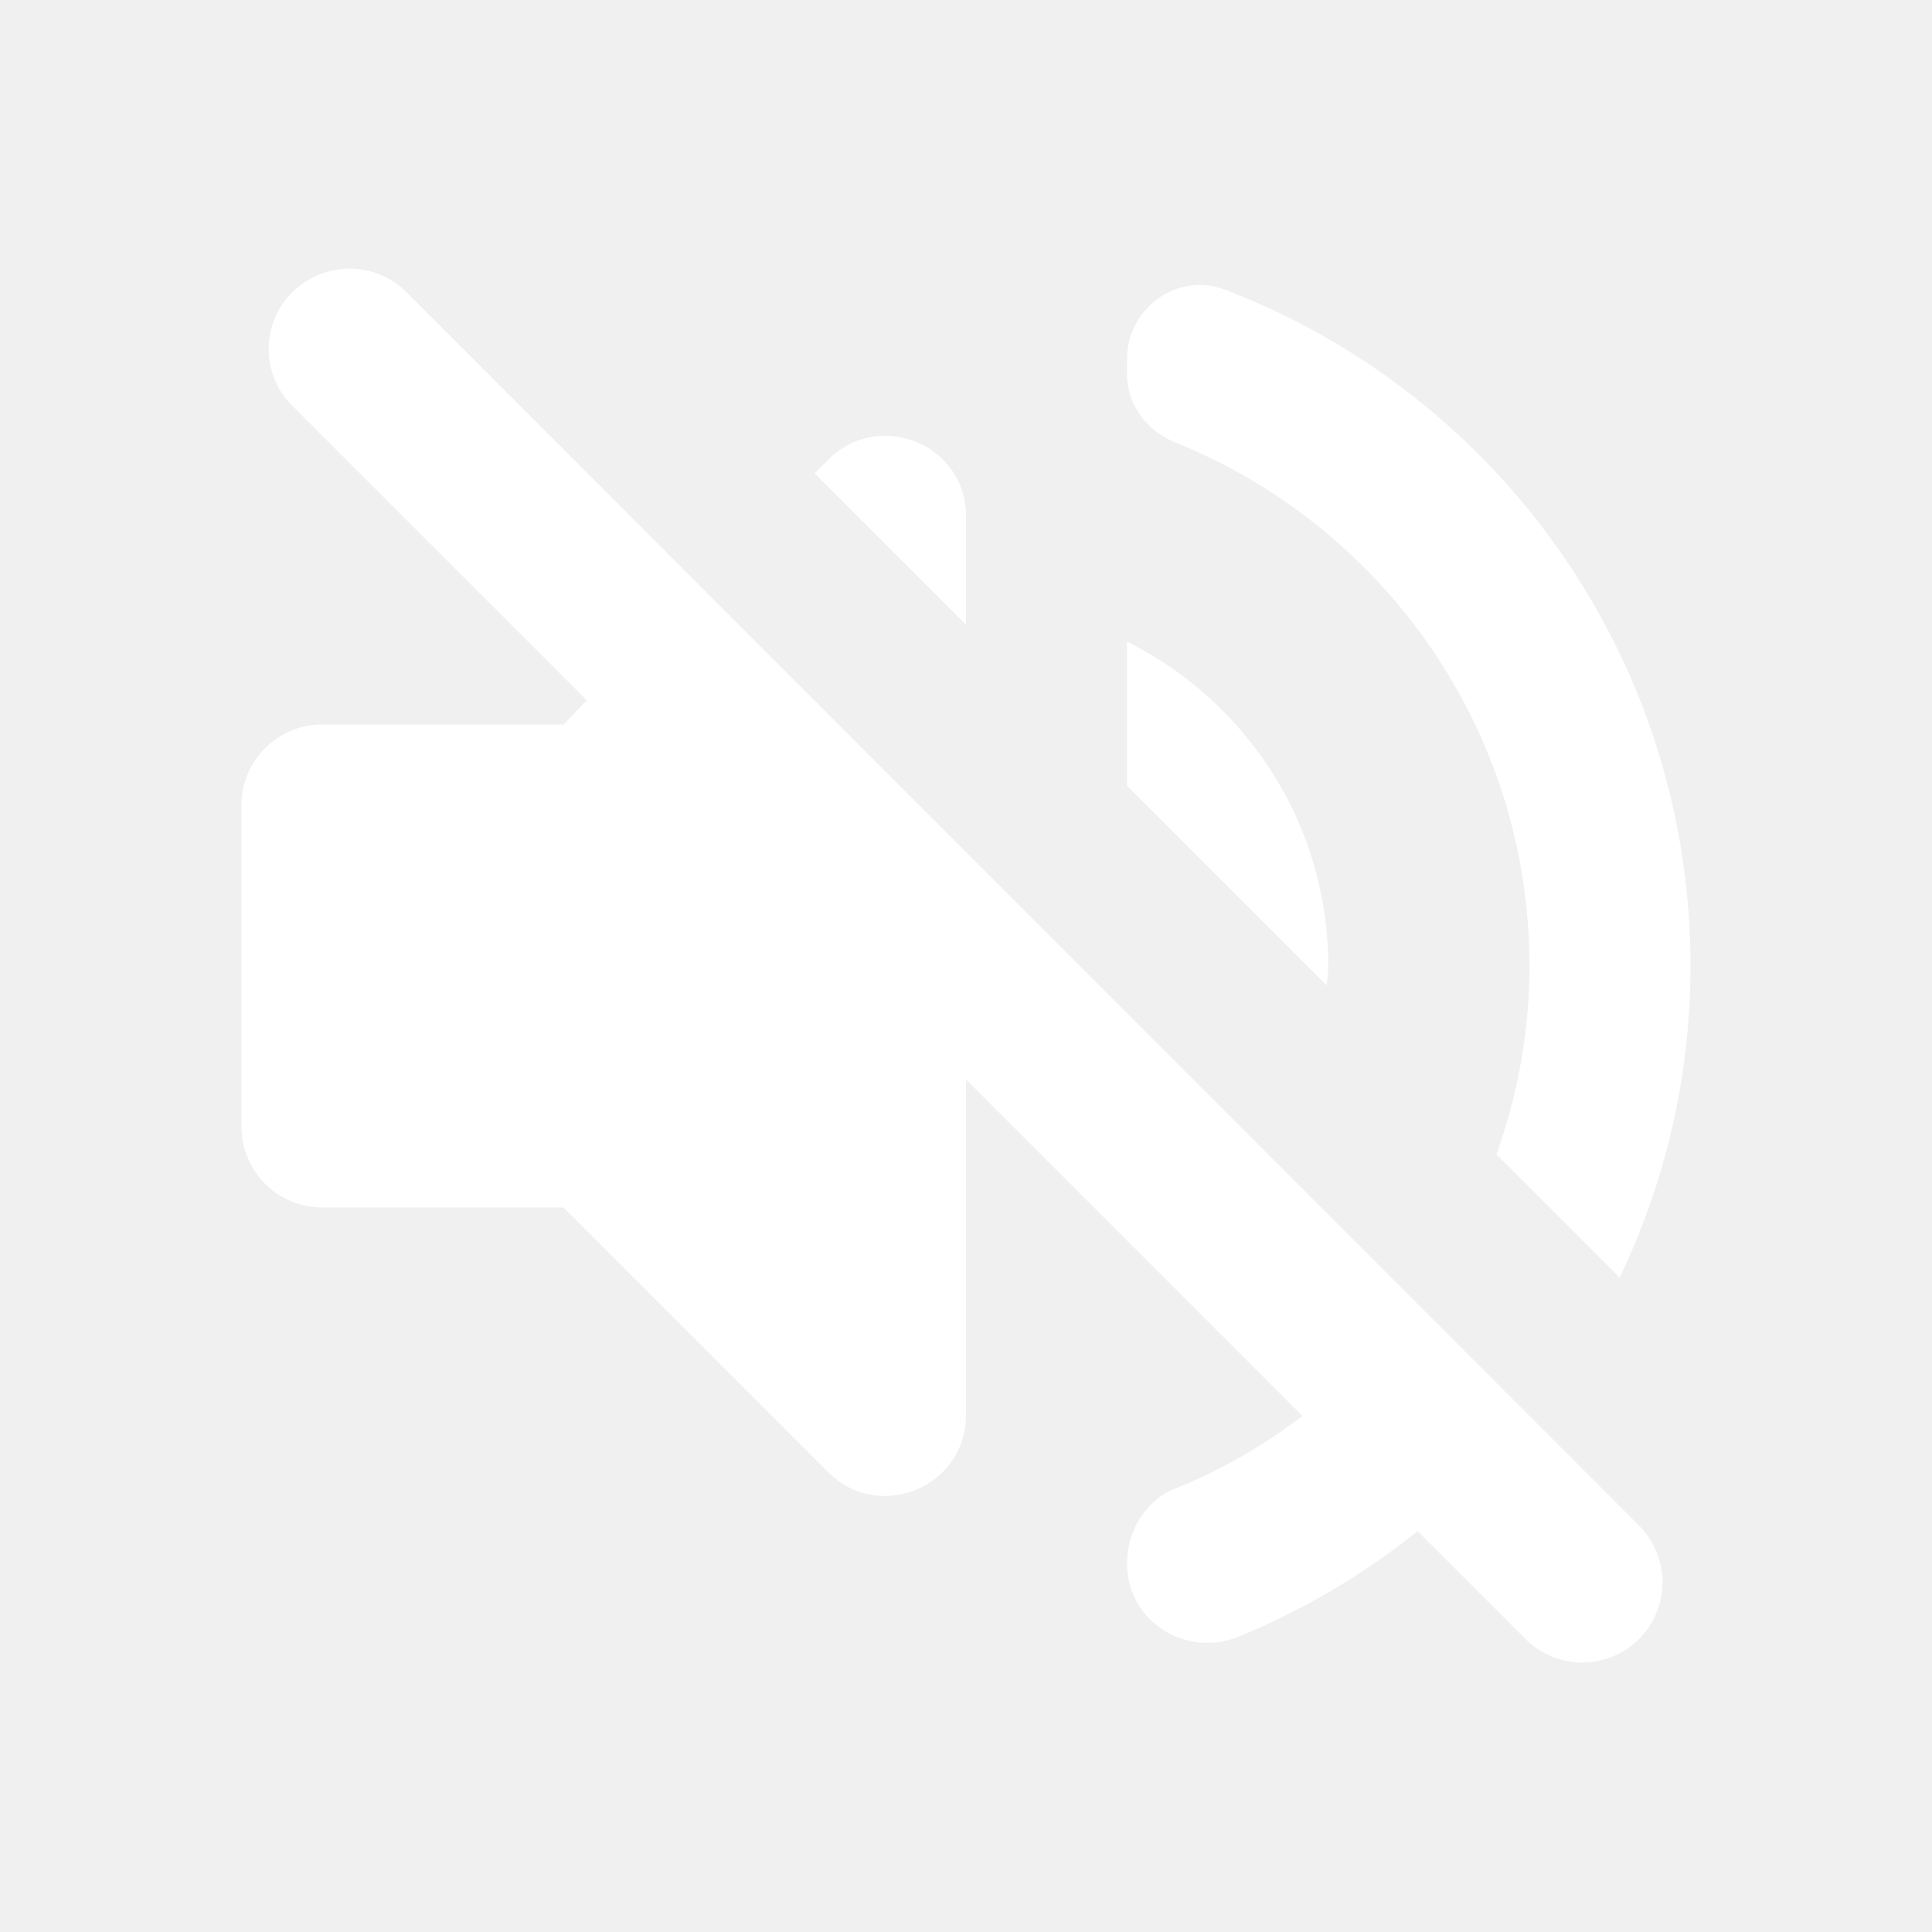
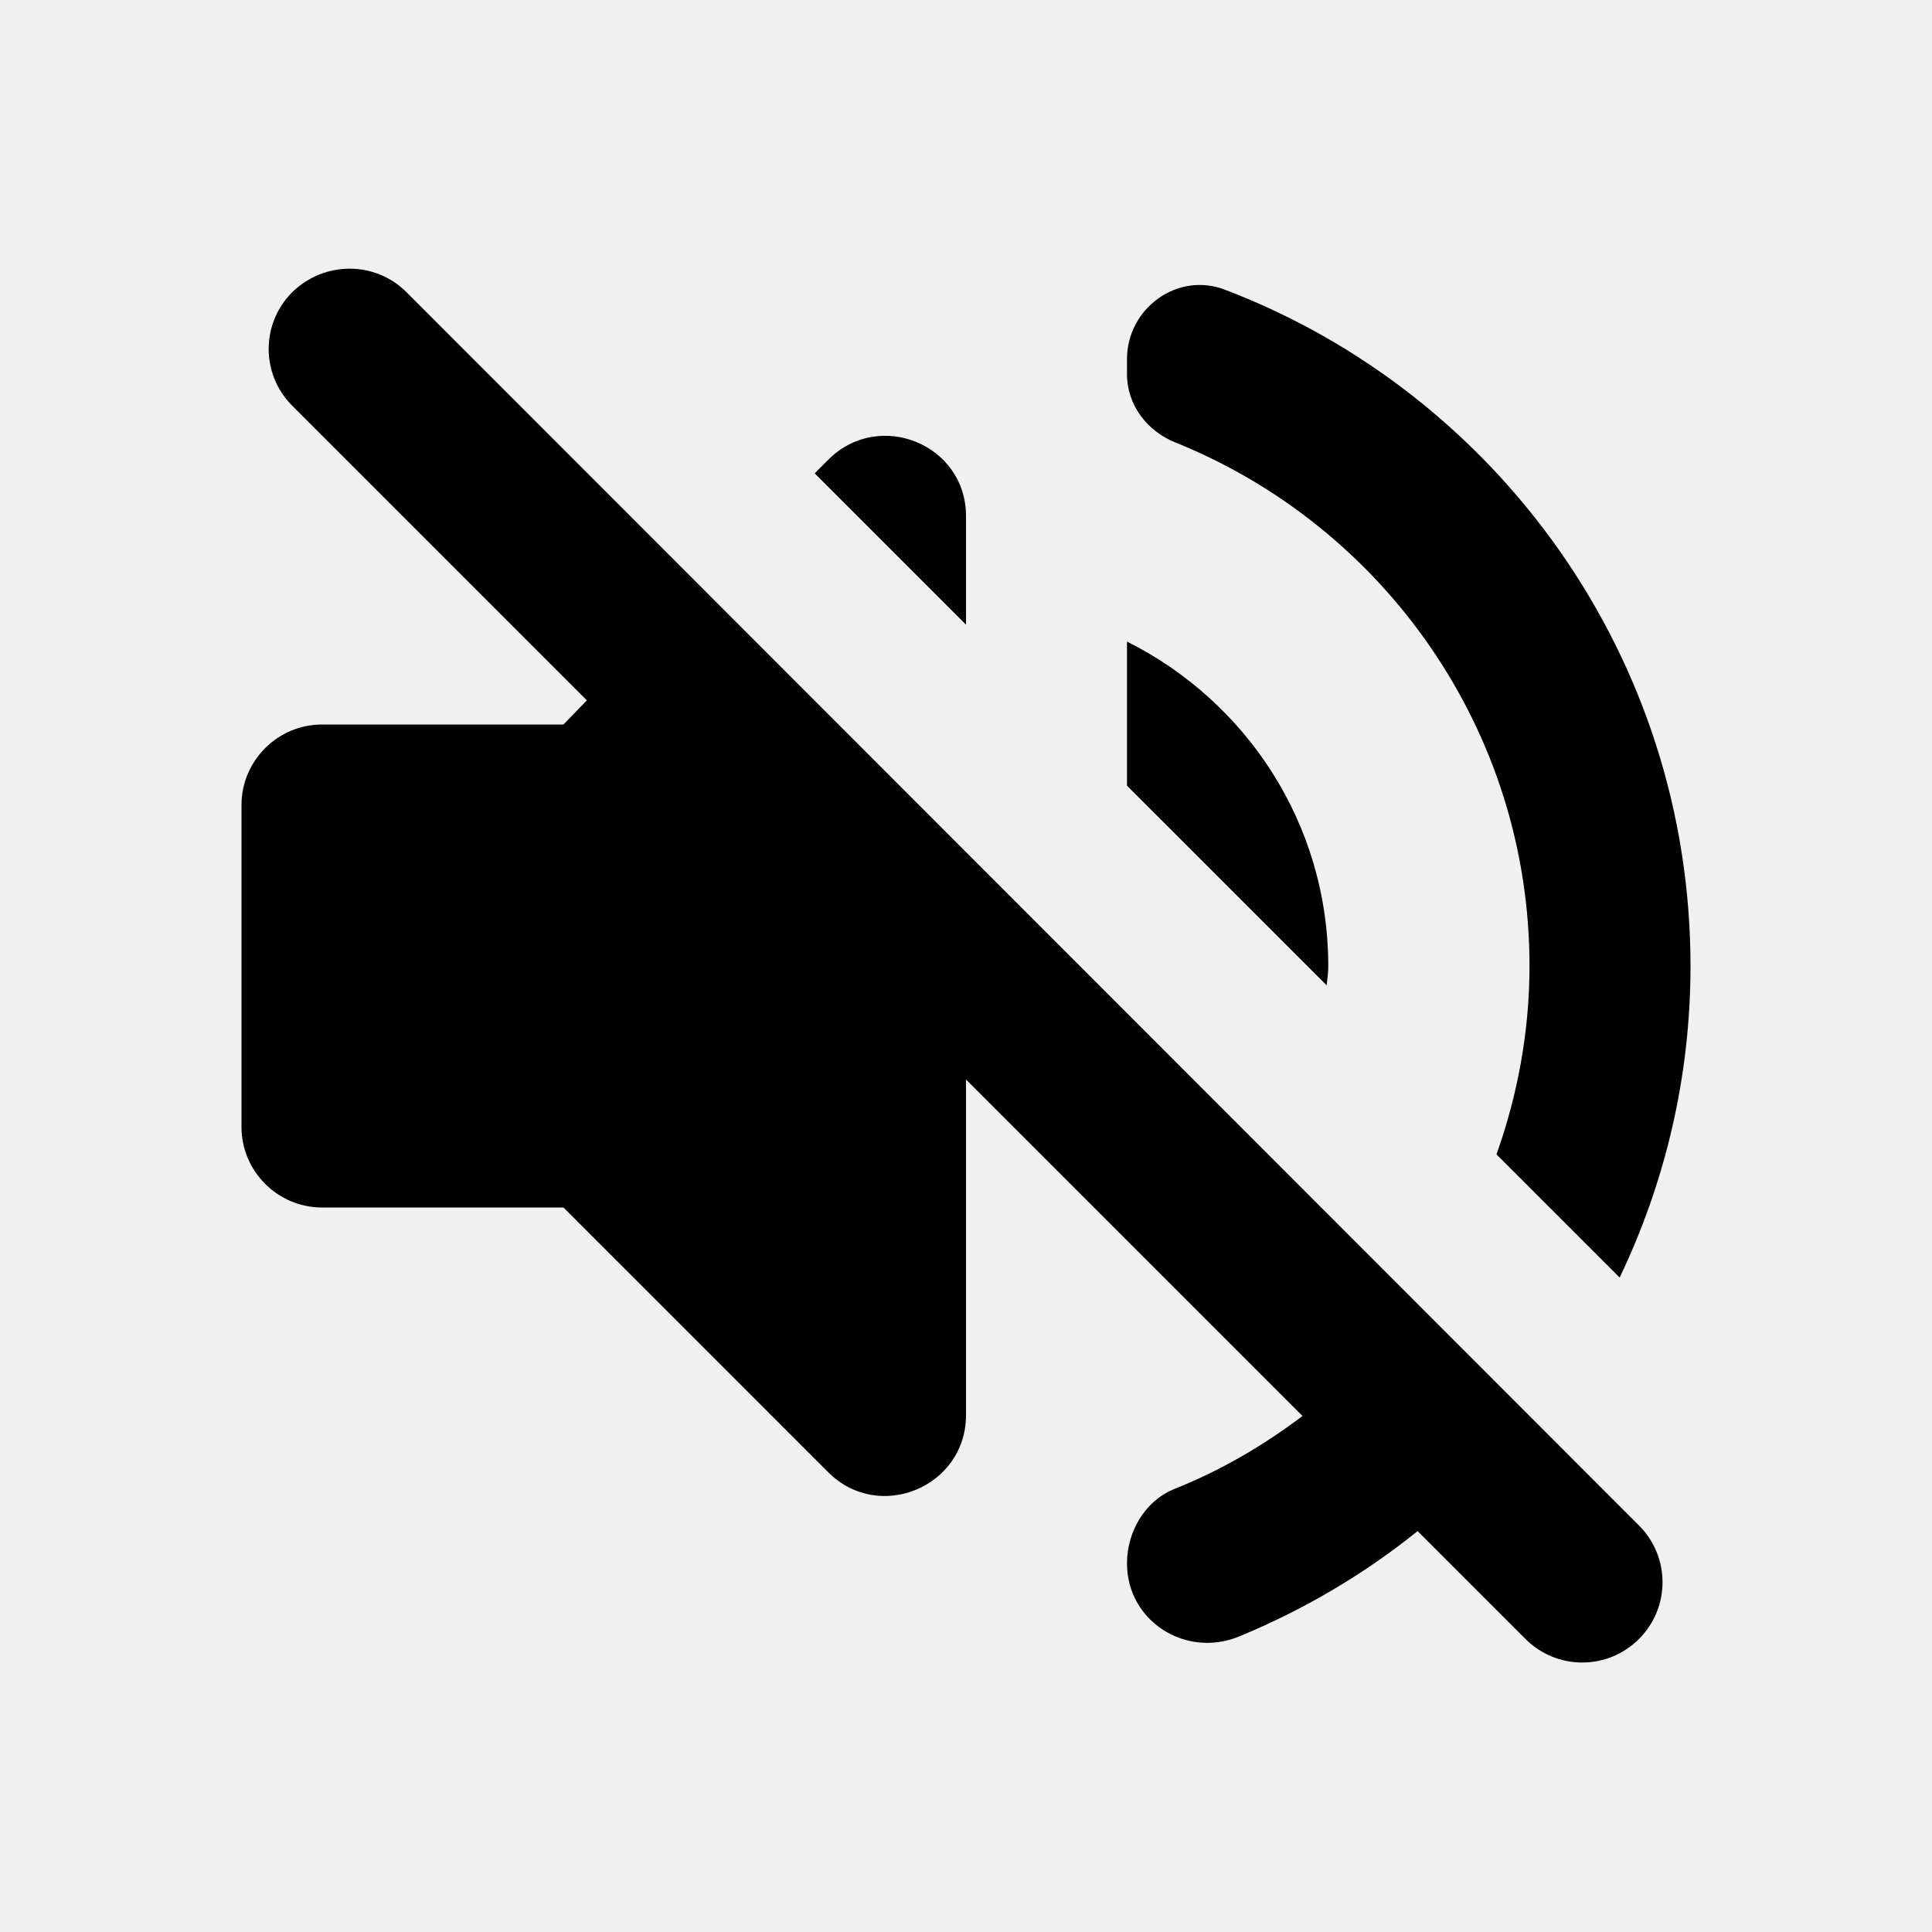
<svg xmlns="http://www.w3.org/2000/svg" width="24" height="24" viewBox="0 0 24 24">
-   <path fill="#FFF" d="M3.63 3.63c-.39.39-.39 1.02 0 1.41L7.29 8.7 7 9H4c-.55 0-1 .45-1 1v4c0 .55.45 1 1 1h3l3.29 3.29c.63.63 1.71.18 1.71-.71v-4.17l4.18 4.18c-.49.37-1.02.68-1.6.91-.36.15-.58.53-.58.92 0 .72.73 1.18 1.39.91.8-.33 1.55-.77 2.22-1.31l1.34 1.34c.39.39 1.02.39 1.41 0 .39-.39.39-1.02 0-1.41L5.05 3.63c-.39-.39-1.02-.39-1.42 0zM19 12c0 .82-.15 1.61-.41 2.34l1.53 1.53c.56-1.17.88-2.48.88-3.87 0-3.83-2.4-7.11-5.78-8.4-.59-.23-1.22.23-1.22.86v.19c0 .38.25.71.61.85C17.18 6.54 19 9.06 19 12zm-8.71-6.29l-.17.17L12 7.76V6.41c0-.89-1.08-1.33-1.71-.7zM16.5 12c0-1.77-1.02-3.29-2.5-4.03v1.79l2.48 2.48c.01-.08.02-.16.02-.24z" />
+   <path d="M3.63 3.63c-.39.39-.39 1.02 0 1.41L7.29 8.7 7 9H4c-.55 0-1 .45-1 1v4c0 .55.45 1 1 1h3l3.29 3.29c.63.63 1.71.18 1.71-.71v-4.17l4.18 4.18c-.49.37-1.02.68-1.6.91-.36.15-.58.53-.58.92 0 .72.73 1.18 1.39.91.8-.33 1.55-.77 2.22-1.31l1.34 1.34c.39.39 1.02.39 1.41 0 .39-.39.39-1.02 0-1.41L5.05 3.63c-.39-.39-1.02-.39-1.42 0zM19 12c0 .82-.15 1.61-.41 2.34l1.53 1.53c.56-1.17.88-2.48.88-3.87 0-3.83-2.4-7.11-5.78-8.4-.59-.23-1.22.23-1.22.86v.19c0 .38.25.71.61.85C17.18 6.54 19 9.06 19 12zm-8.71-6.29l-.17.17L12 7.76V6.41c0-.89-1.08-1.33-1.71-.7zM16.5 12c0-1.77-1.02-3.29-2.5-4.03v1.79l2.48 2.48c.01-.08.02-.16.02-.24z" />
</svg>
